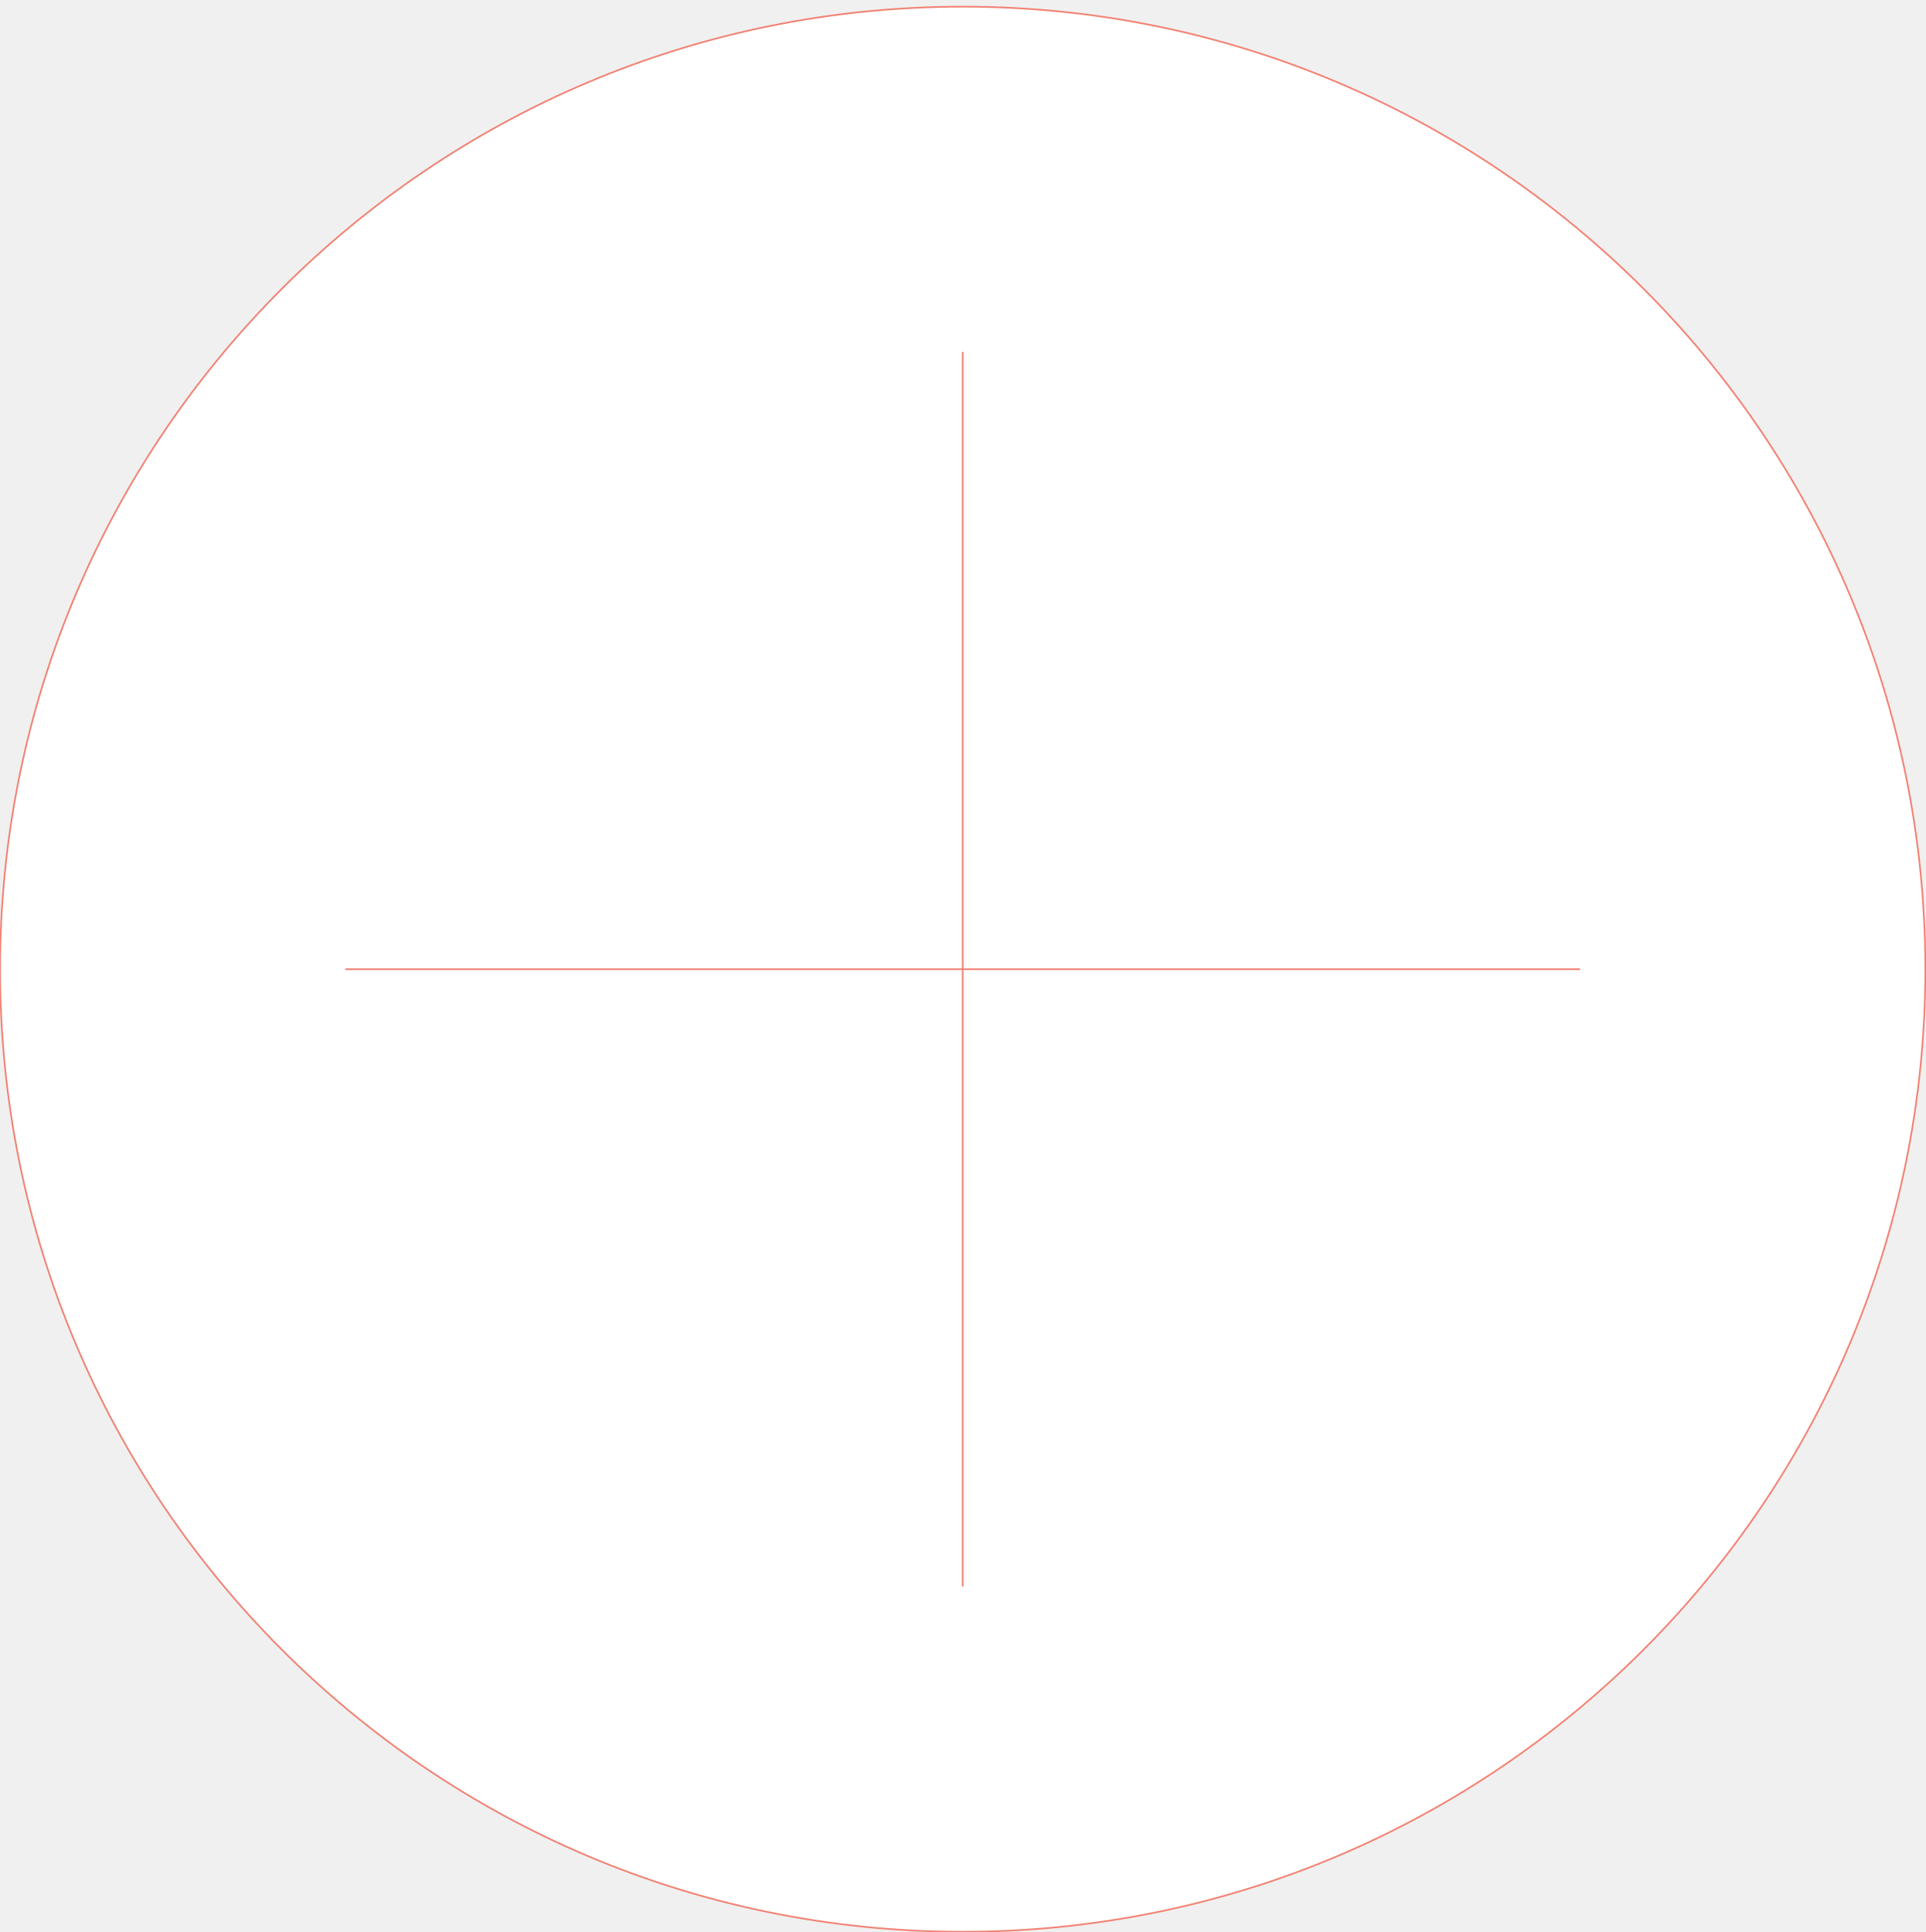
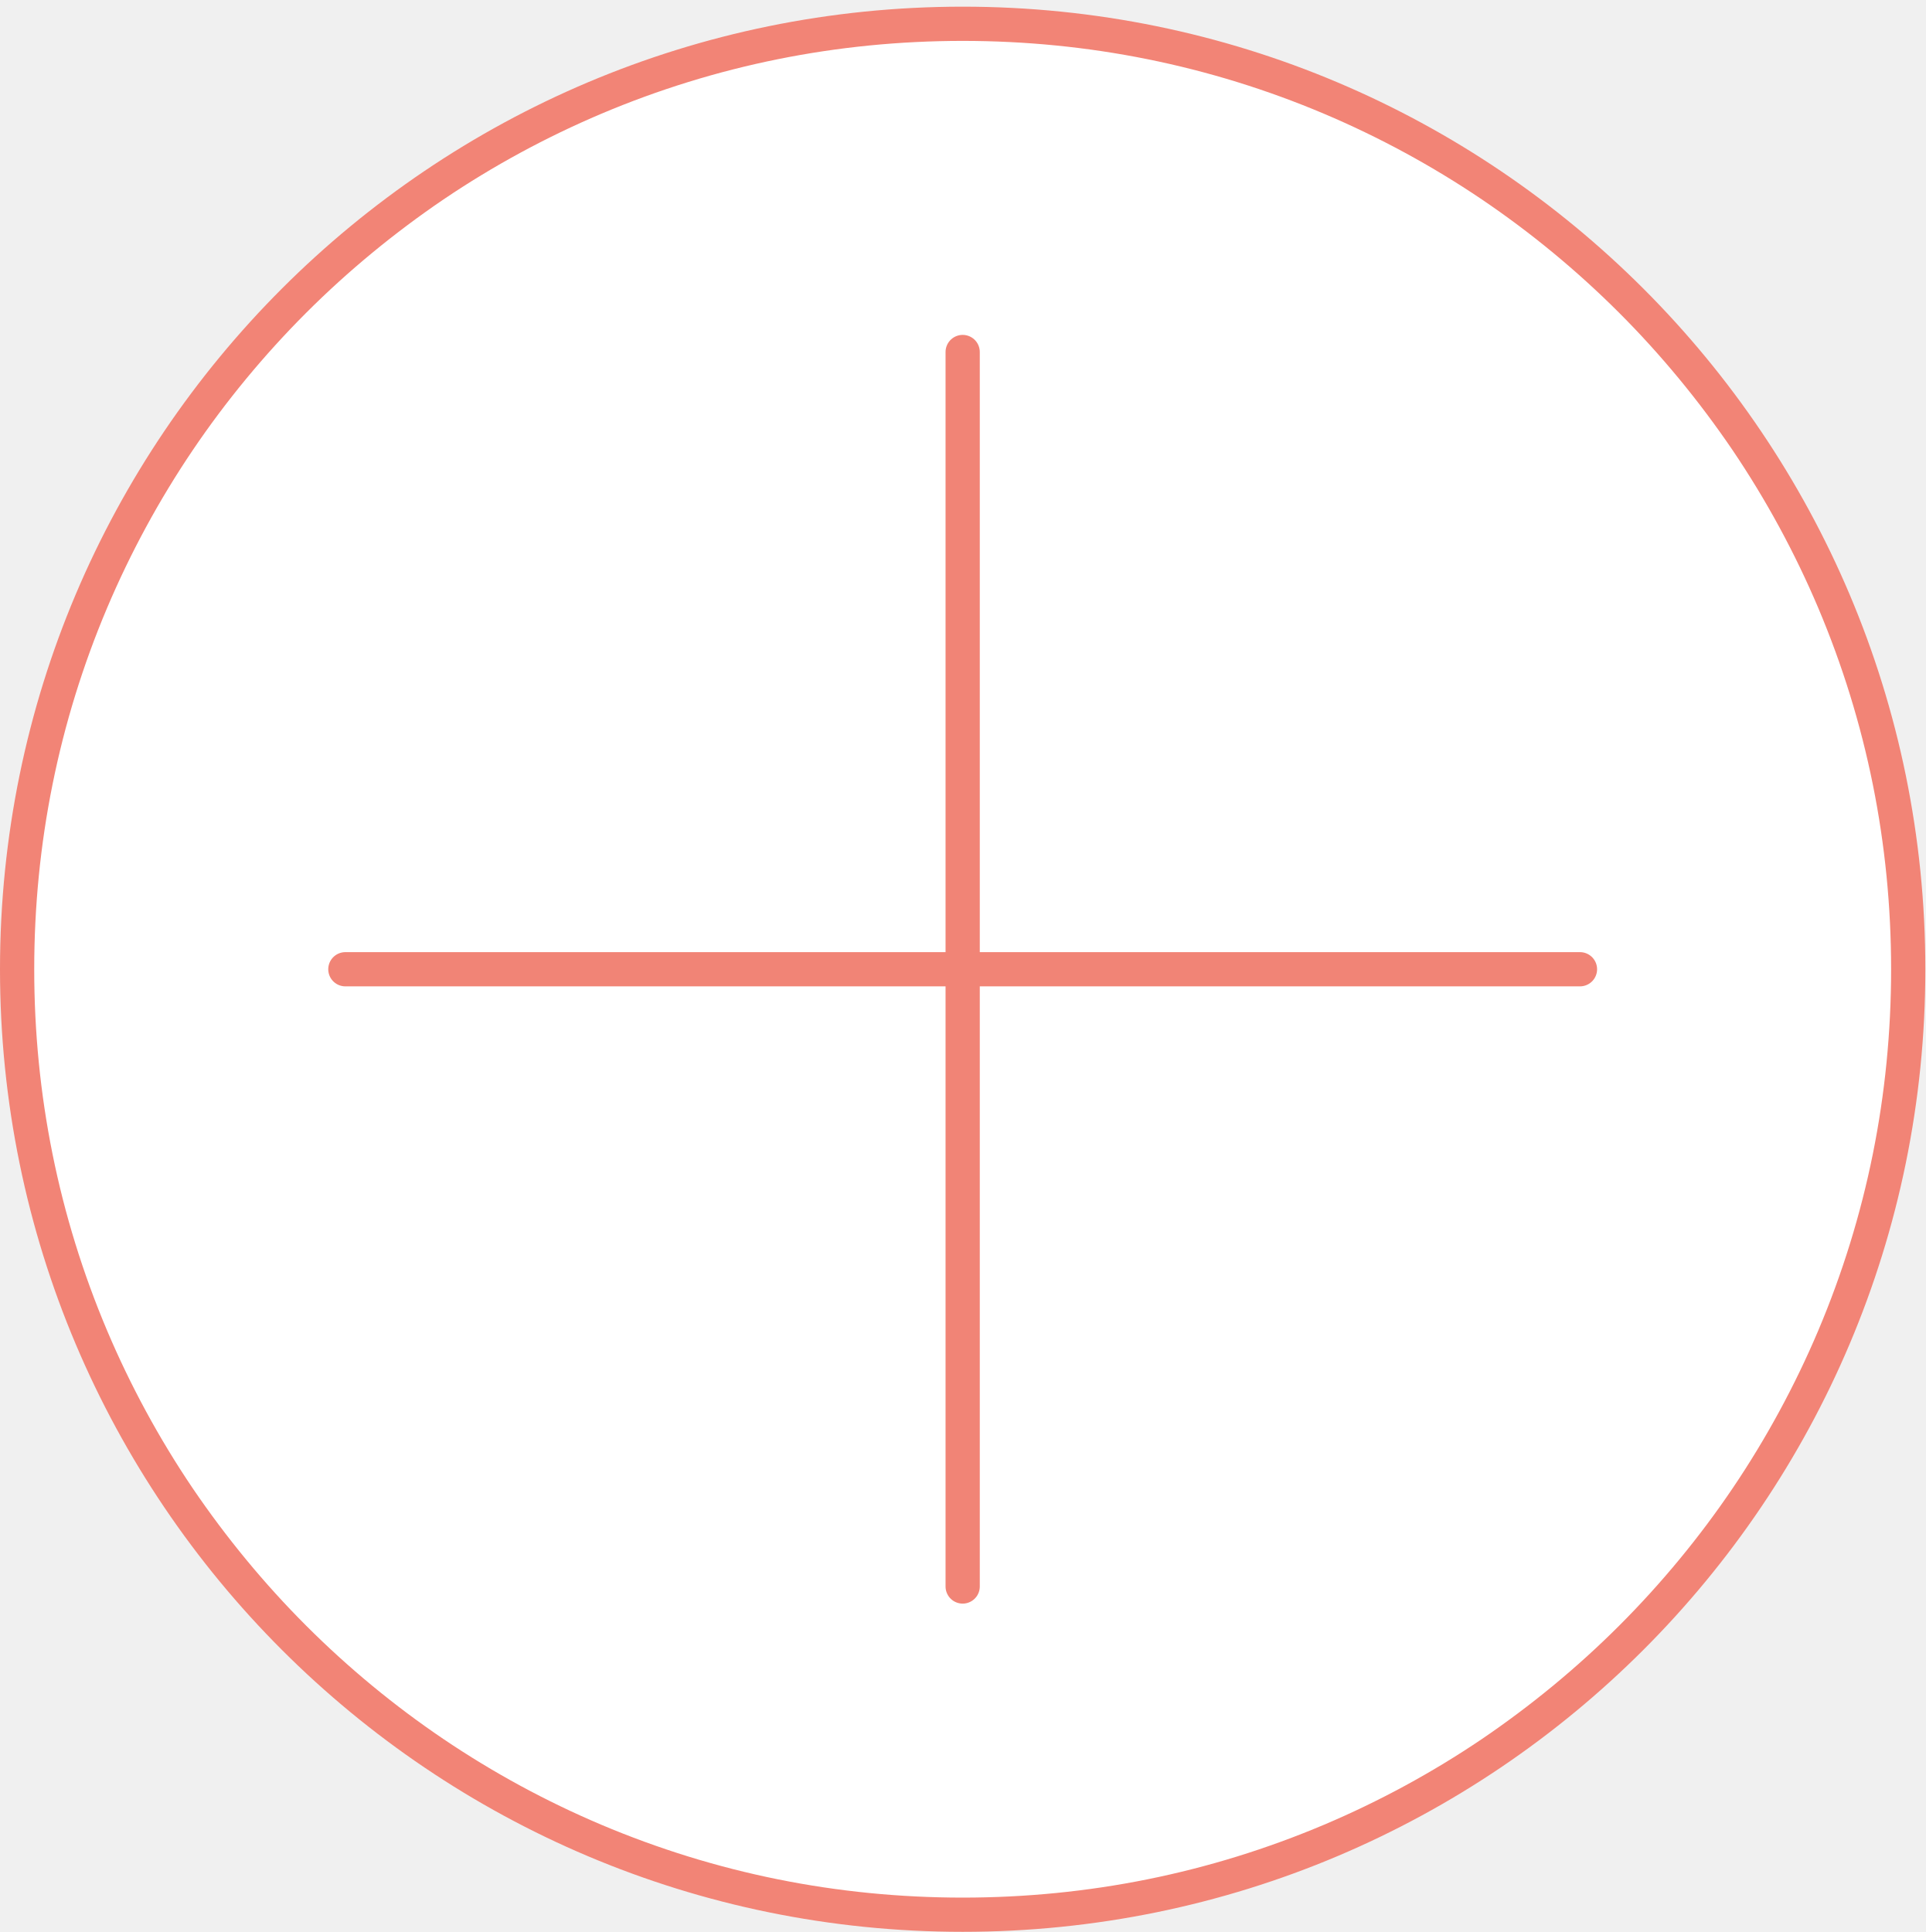
<svg xmlns="http://www.w3.org/2000/svg" version="1.1" id="Calque_1" x="0px" y="0px" viewBox="0 0 1125 1129" style="enable-background:new 0 0 1125 1129;" xml:space="preserve">
  <style type="text/css">
- 	.st0{fill:#FFFFFF;stroke:#F28476;stroke-miterlimit:10;}
- 	.st1{fill:none;stroke:#F18476;stroke-miterlimit:10;}
+ 	.st0{fill:#FFFFFF;}
+ 	.st1{fill:#F28476;}
+ 	.st2{fill:none;stroke:#F18476;stroke-width:20;stroke-linecap:round;stroke-miterlimit:10;}
</style>
  <g>
-     <circle class="st0" cx="562.52" cy="566.38" r="562.48" />
-     <line class="st1" x1="201.82" y1="566.38" x2="923.23" y2="566.38" />
-     <line class="st1" x1="562.52" y1="205.67" x2="562.52" y2="927.08" />
+     <g>
+       <path class="st0" d="M562.5,1118.9c-74.6,0-146.9-14.6-215.1-43.4c-65.8-27.8-124.9-67.7-175.6-118.4    c-50.7-50.7-90.6-109.8-118.4-175.6C24.6,713.3,10,641,10,566.4s14.6-146.9,43.4-215c27.8-65.8,67.7-124.9,118.4-175.6    C222.6,125,281.7,85.1,347.4,57.3c68.1-28.8,140.5-43.4,215.1-43.4c74.6,0,146.9,14.6,215.1,43.4    c65.8,27.8,124.9,67.7,175.6,118.4c50.7,50.7,90.6,109.8,118.4,175.6c28.8,68.1,43.4,140.5,43.4,215s-14.6,146.9-43.4,215    c-27.8,65.8-67.7,124.9-118.4,175.6c-50.7,50.7-109.8,90.6-175.6,118.4C709.4,1104.3,637.1,1118.9,562.5,1118.9z" />
+       <path class="st1" d="M562.5,23.9c73.2,0,144.3,14.3,211.2,42.6c32.1,13.6,63.1,30.4,92.1,50c28.7,19.4,55.7,41.7,80.3,66.3    c24.6,24.6,46.8,51.6,66.3,80.3c19.6,29,36.4,60,50,92.1c28.3,66.9,42.6,137.9,42.6,211.2s-14.3,144.3-42.6,211.2    c-13.6,32.1-30.4,63.1-50,92.1c-19.4,28.7-41.7,55.7-66.3,80.3c-24.6,24.6-51.6,46.8-80.3,66.3c-29,19.6-60,36.4-92.1,50    c-66.9,28.3-137.9,42.6-211.2,42.6s-144.3-14.3-211.2-42.6c-32.1-13.6-63.1-30.4-92.1-50c-28.7-19.4-55.7-41.7-80.3-66.3    c-24.6-24.6-46.8-51.6-66.3-80.3c-19.6-29-36.4-60-50-92.1C34.3,710.7,20,639.6,20,566.4s14.3-144.3,42.6-211.2    c13.6-32.1,30.4-63.1,50-92.1c19.4-28.7,41.7-55.7,66.3-80.3c24.6-24.6,51.6-46.8,80.3-66.3c29-19.6,60-36.4,92.1-50    C418.2,38.2,489.3,23.9,562.5,23.9 M562.5,3.9C251.8,3.9,0,255.7,0,566.4s251.8,562.5,562.5,562.5S1125,877,1125,566.4    S873.2,3.9,562.5,3.9L562.5,3.9z" />
+     </g>
+     <line class="st2" x1="201.8" y1="566.4" x2="923.2" y2="566.4" />
+     <line class="st2" x1="562.5" y1="205.7" x2="562.5" y2="927.1" />
  </g>
</svg>
